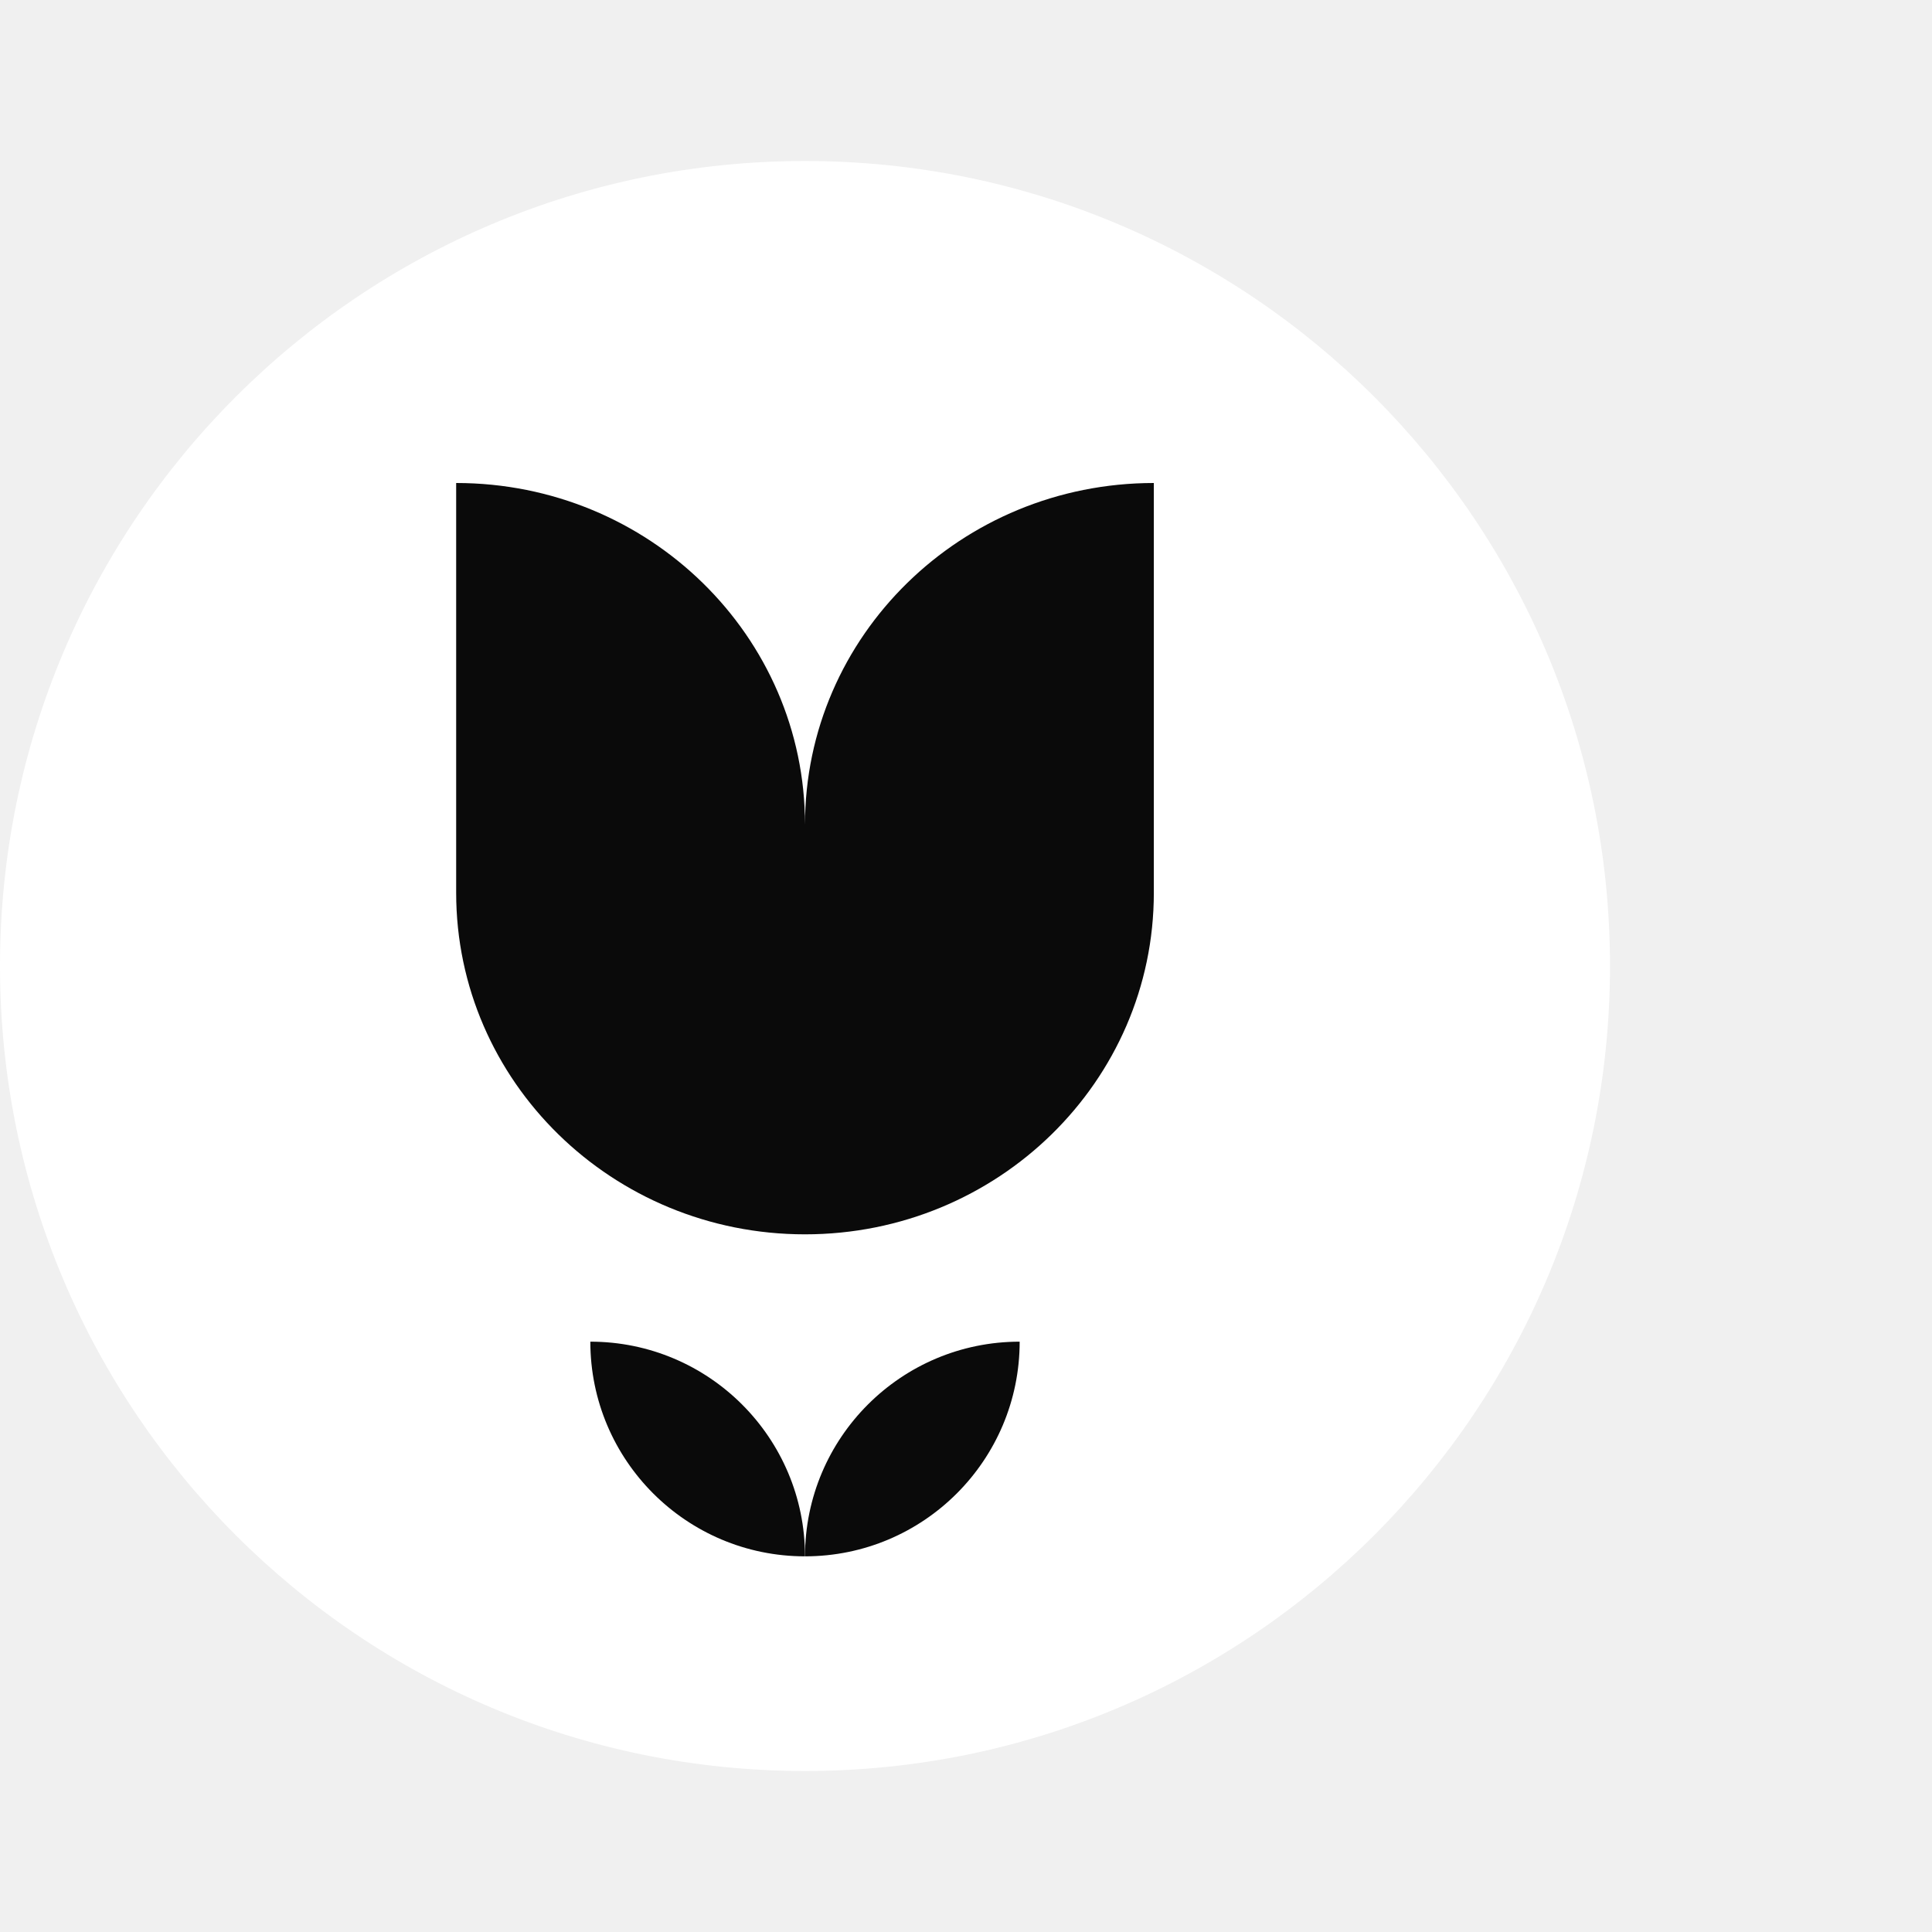
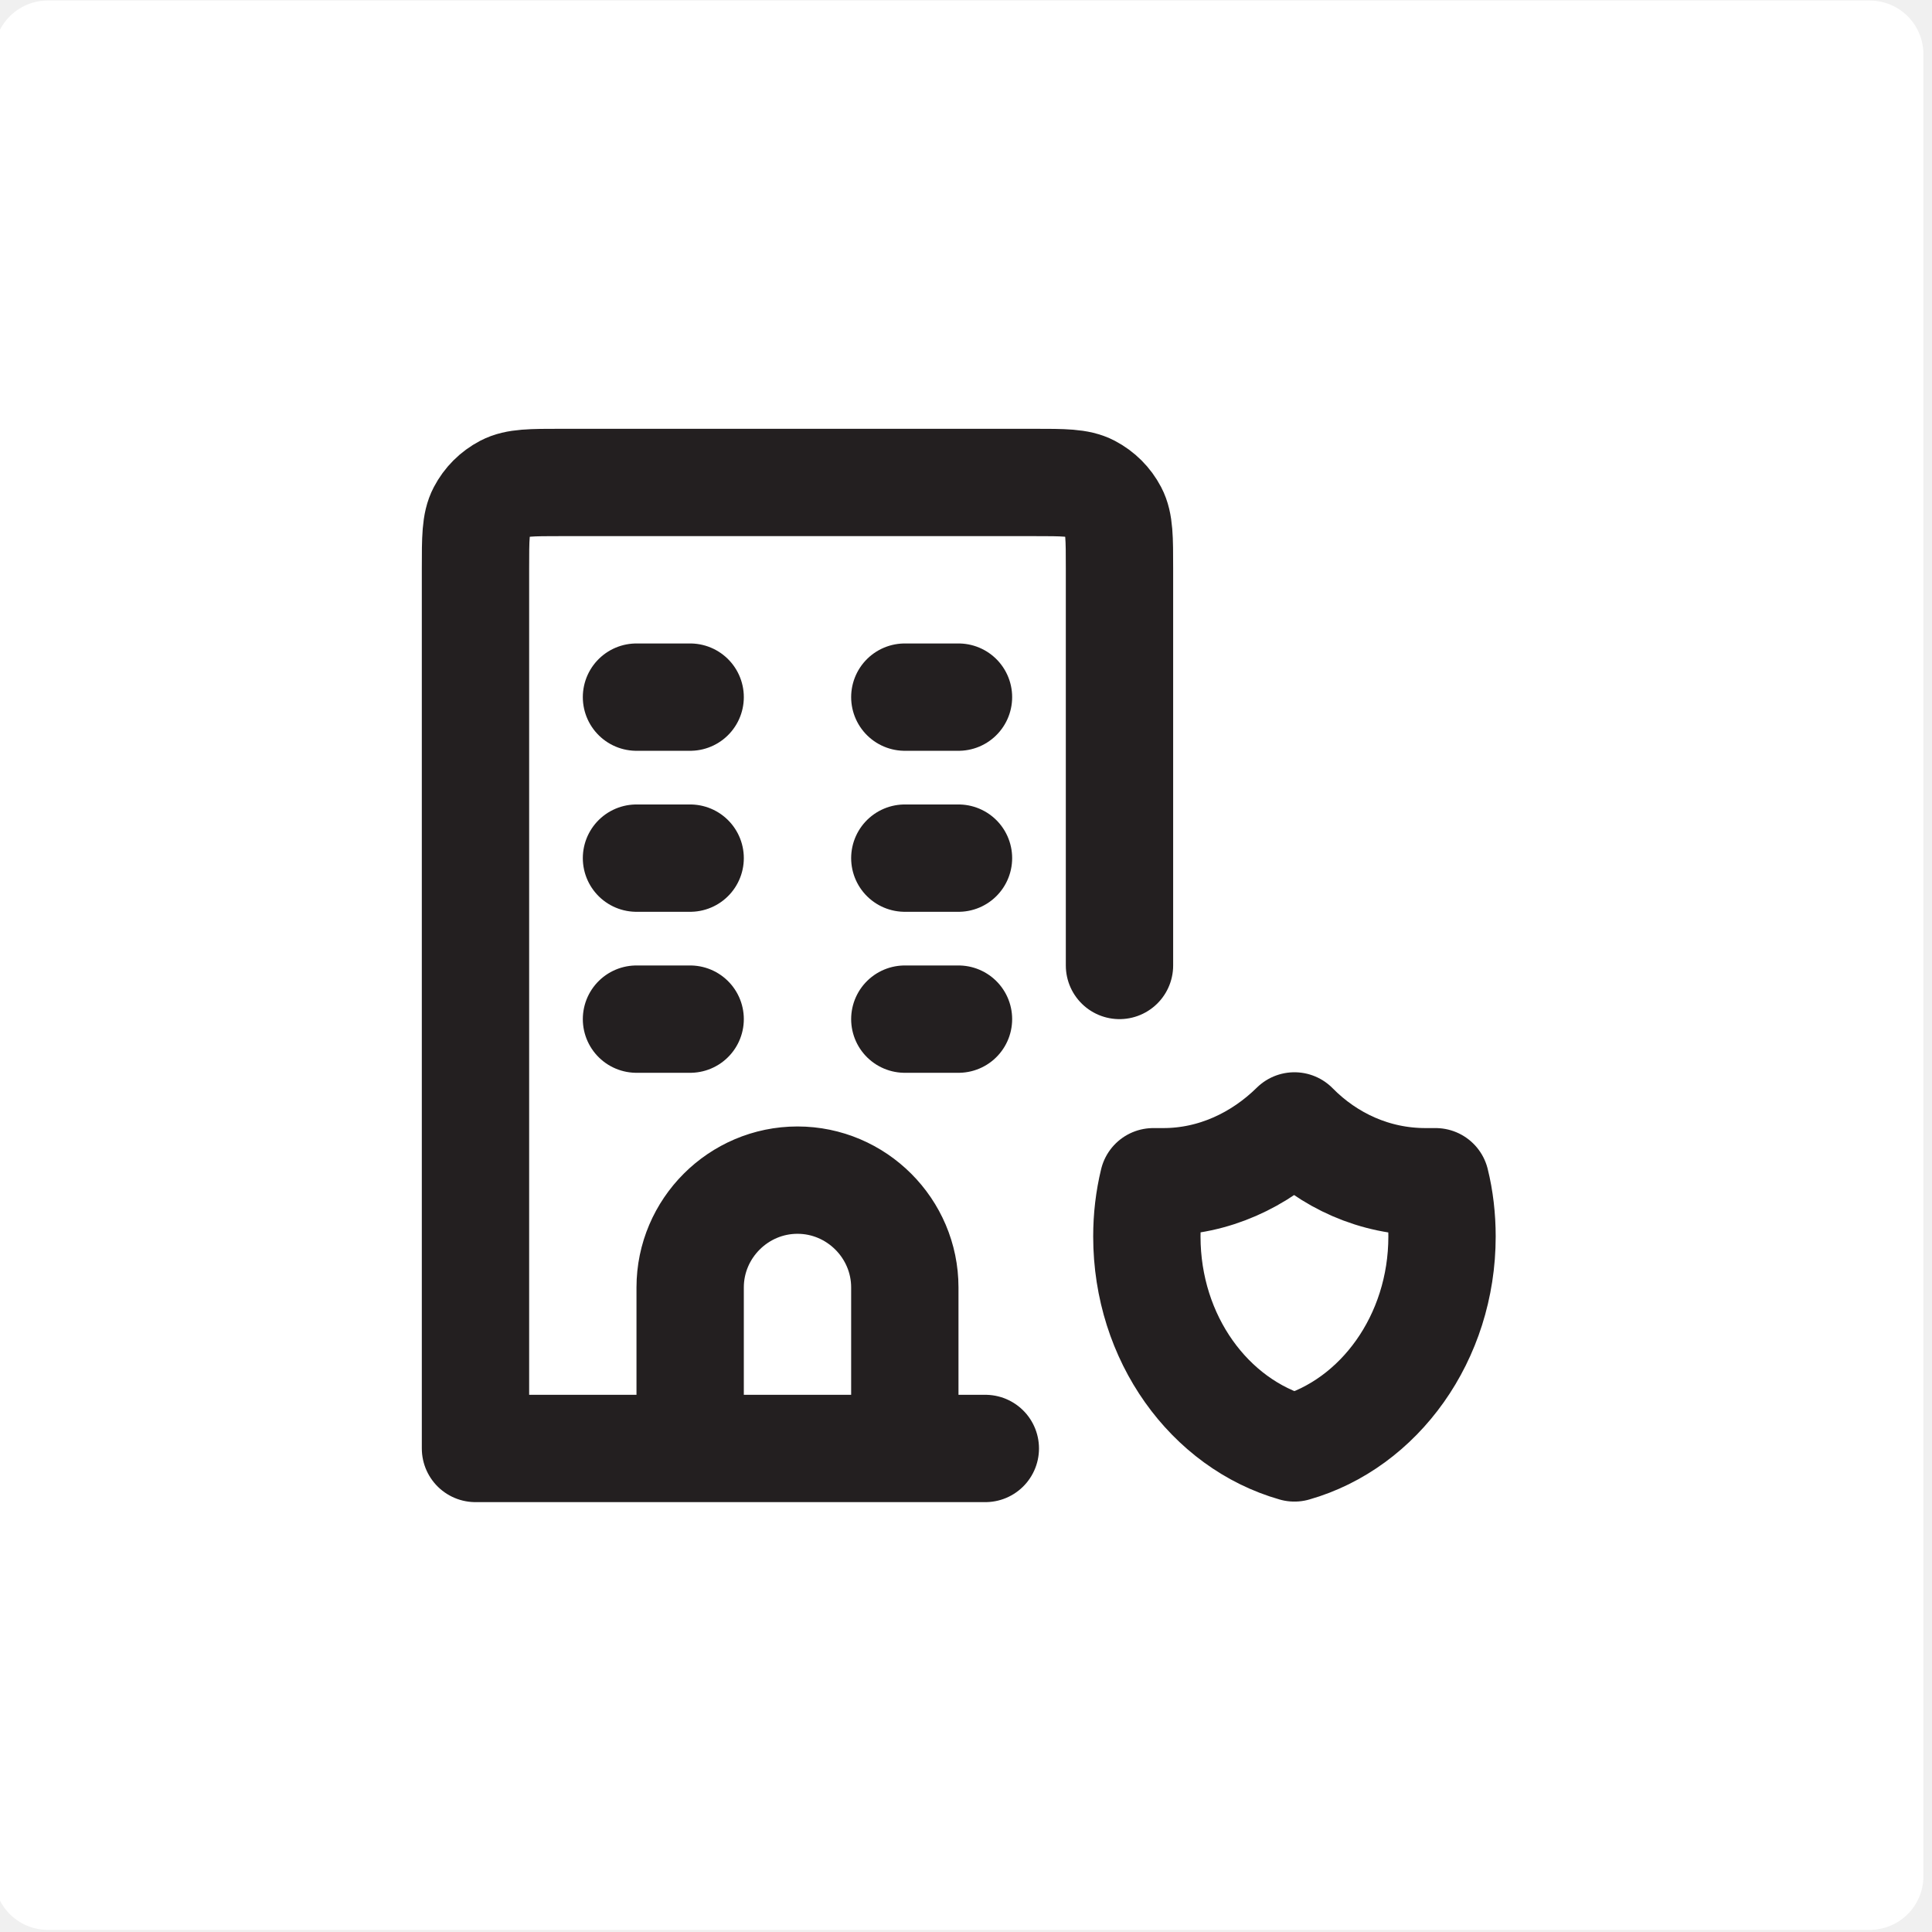
- <svg xmlns="http://www.w3.org/2000/svg" width="36" height="36" viewBox="0 0 36 36" fill="none">
-   <circle cx="15" cy="18" r="15" fill="white" />
-   <path d="M15 15.364C15 11.849 12.09 9 8.5 9V16.636C8.5 20.151 11.41 23 15 23C18.59 23 21.5 20.151 21.5 16.636V9C17.91 9 15 11.849 15 15.364Z" fill="#0A0A0A" />
-   <path d="M19 25V25C16.791 25 15 26.791 15 29V29V29C17.209 29 19 27.209 19 25V25Z" fill="#0A0A0A" />
-   <path d="M11 25V25C13.209 25 15 26.791 15 29V29V29C12.791 29 11 27.209 11 25V25Z" fill="#0A0A0A" />
+ <svg xmlns="http://www.w3.org/2000/svg" id="d" data-name="_x32_._Government" viewBox="0 0 36 36">
+   <rect x=".89" y="1.01" width="33.95" height="33.95" fill="#fff" stroke="#fff" stroke-linecap="round" stroke-linejoin="round" stroke-width="2" />
+   <path d="M11.86,12.99h1M11.86,15.99h1M16.86,15.99h1M16.86,18.99h1M11.86,18.99h1M16.86,12.99h1M16.86,26.99v-3c0-1.1-.9-2-2-2s-2,.9-2,2v3M16.86,26.99h1.5M16.86,26.99h-4M12.86,26.99h-4V10.59c0-.56,0-.84.11-1.05.1-.19.25-.34.44-.44.21-.11.49-.11,1.05-.11h8.8c.56,0,.84,0,1.05.11.19.1.34.25.44.44.11.21.11.49.11,1.05v7.4M26.75,22.02c-.06,0-.13,0-.19,0-.94,0-1.8-.39-2.44-1.04-.65.64-1.51,1.04-2.44,1.04-.06,0-.13,0-.19,0-.08.33-.12.67-.12,1.02,0,1.9,1.17,3.49,2.75,3.94,1.58-.45,2.75-2.05,2.75-3.94,0-.35-.04-.7-.12-1.02Z" fill="none" stroke="#231f20" stroke-linecap="round" stroke-linejoin="round" stroke-width="2" />
</svg>
